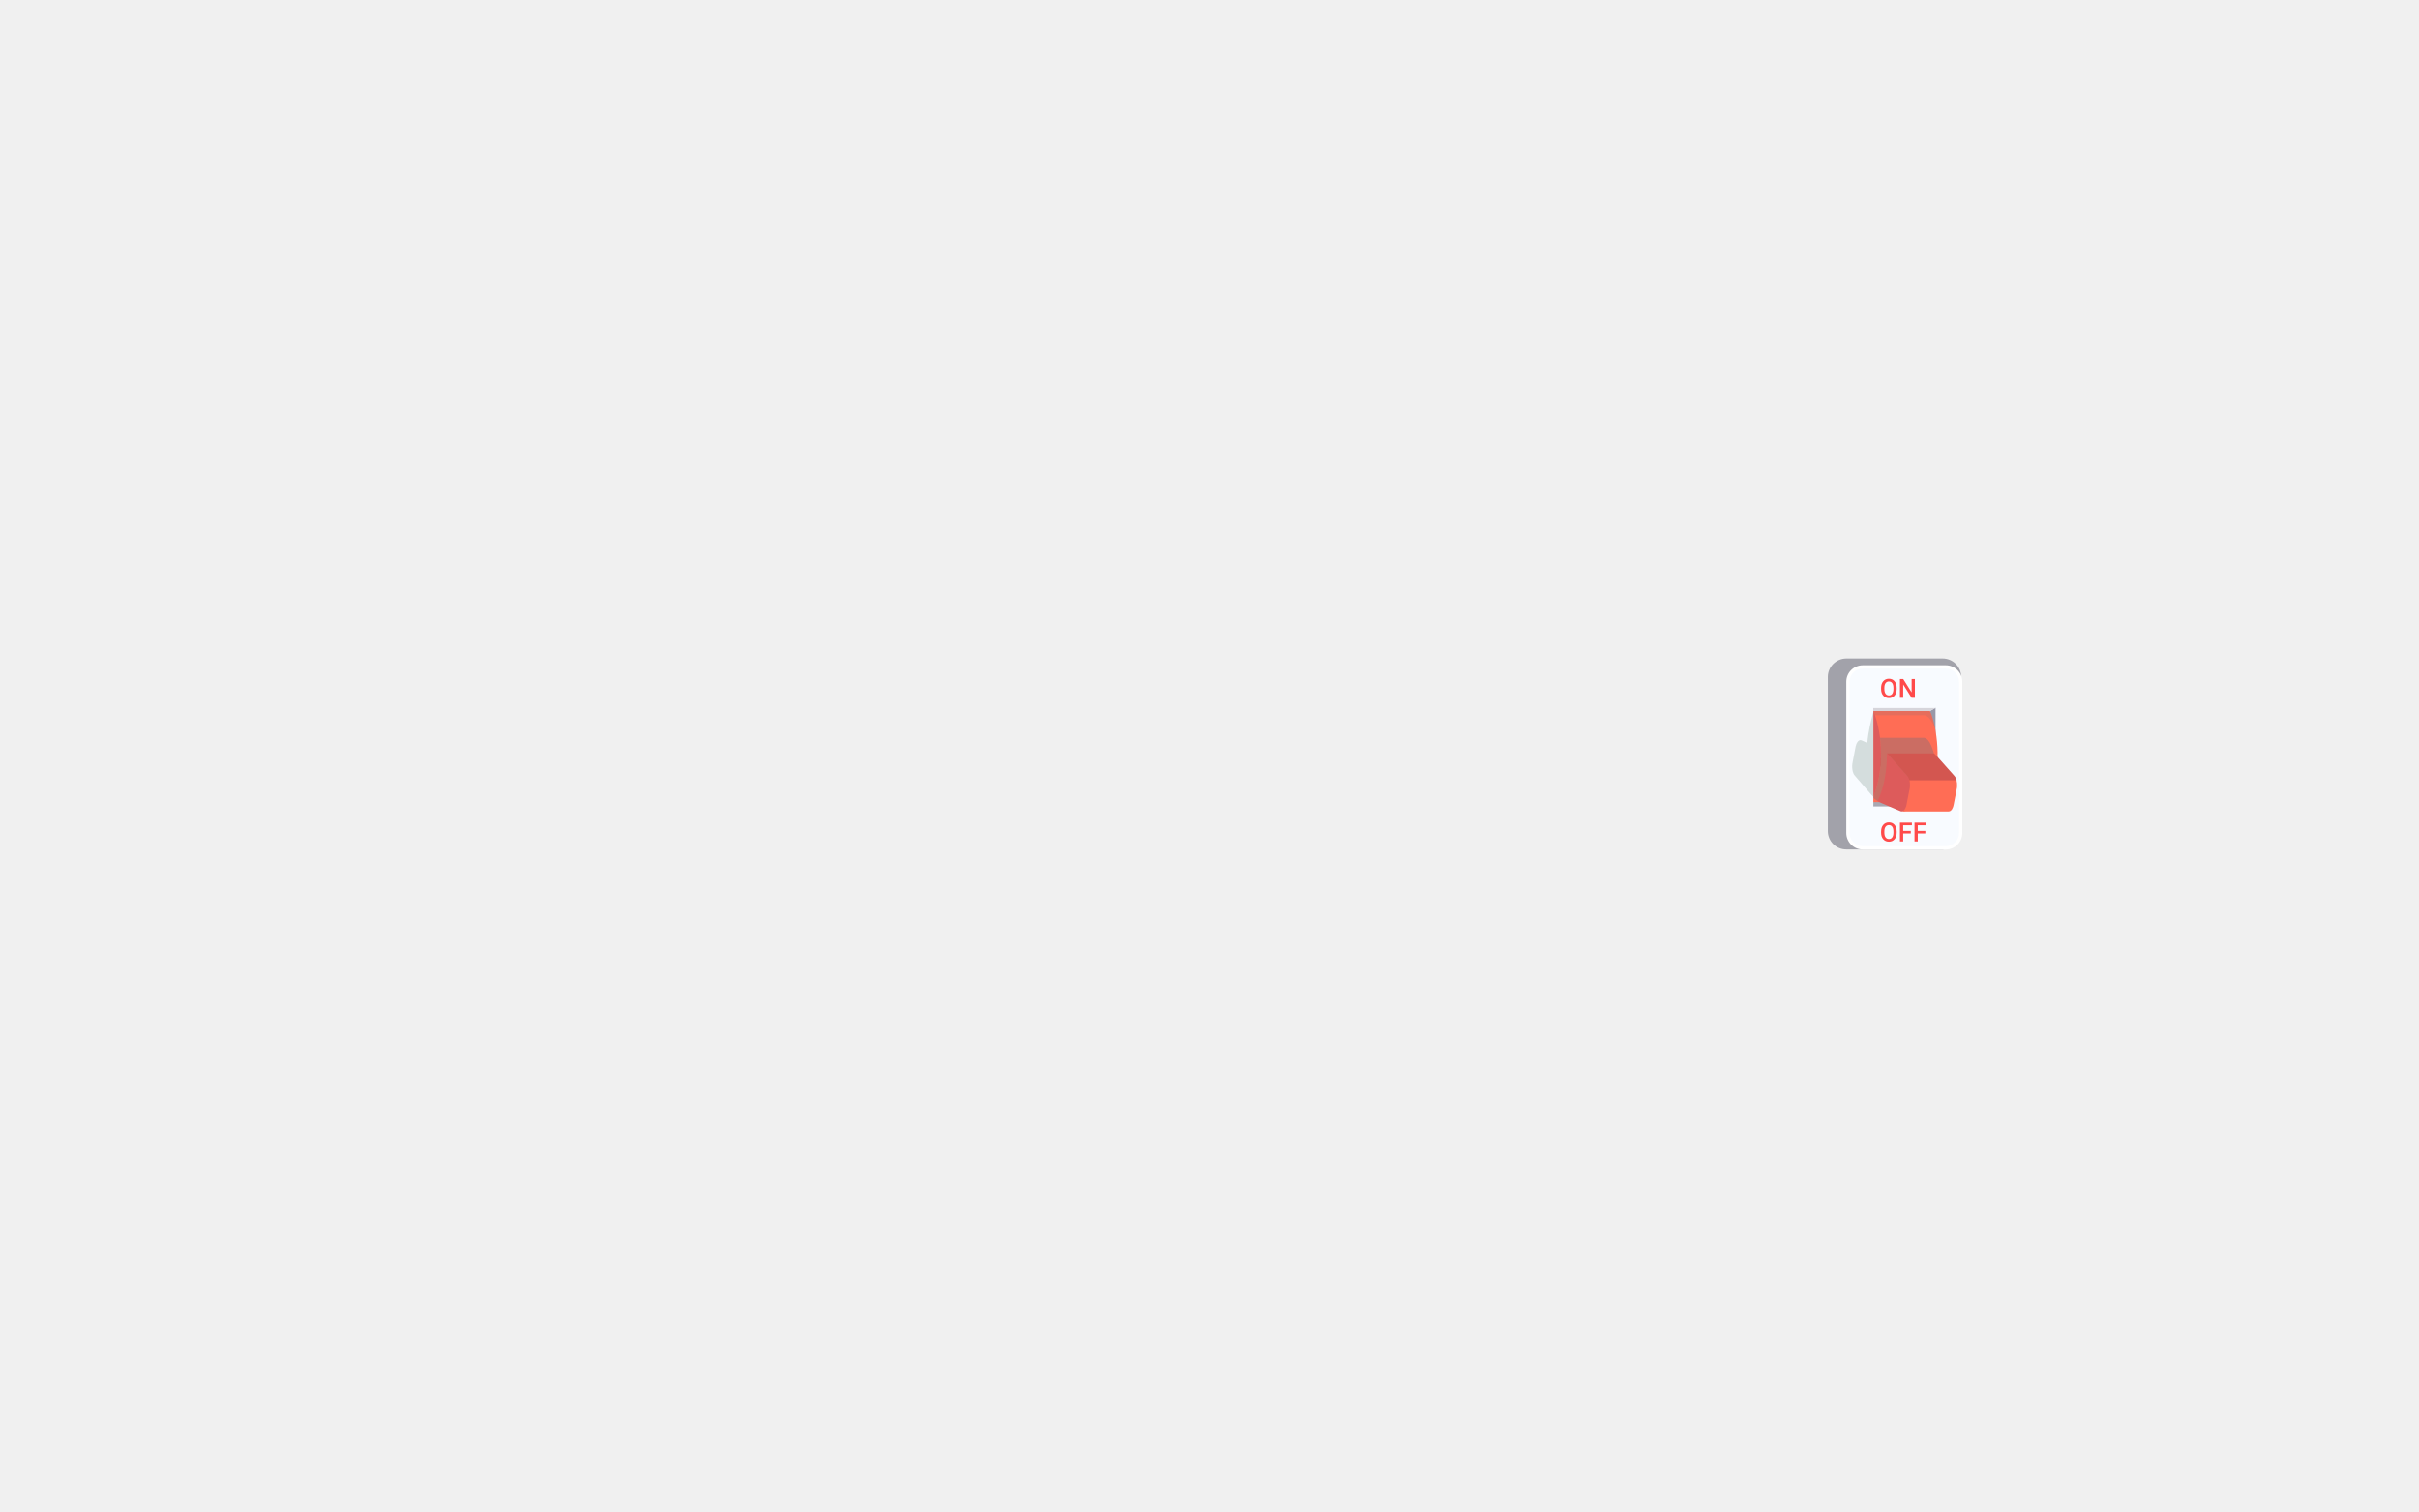
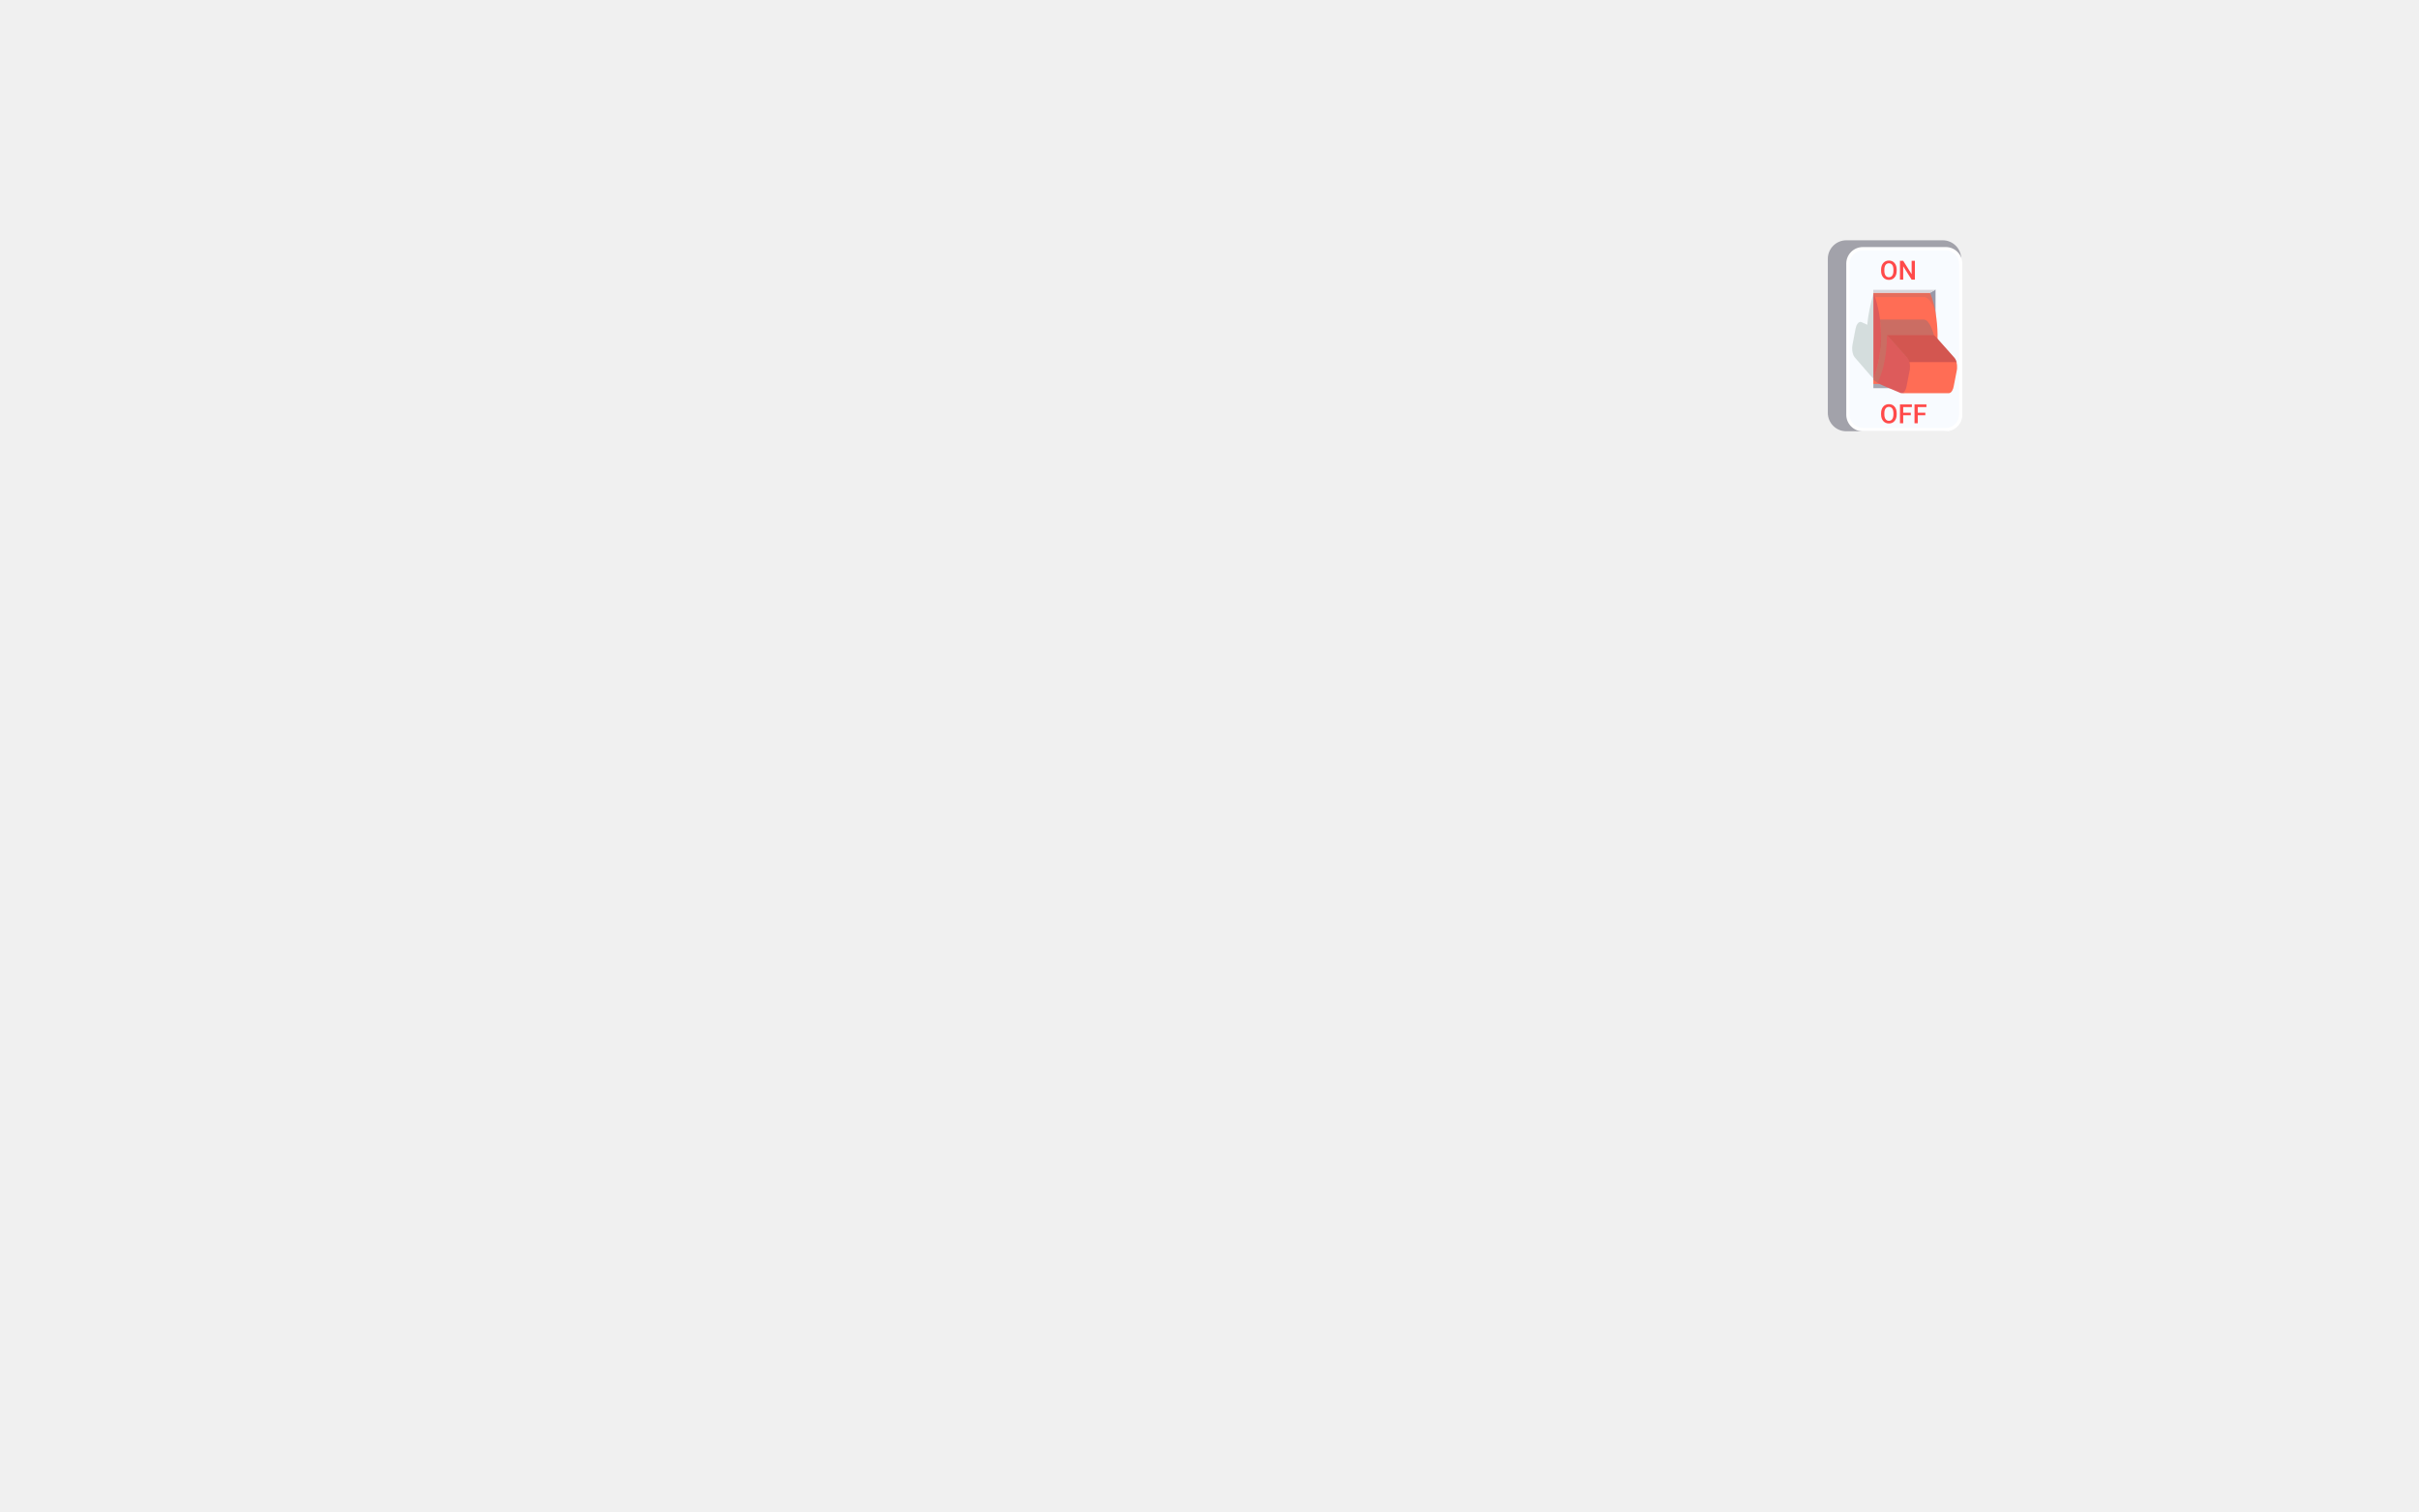
<svg xmlns="http://www.w3.org/2000/svg" viewBox="-6263 12765 1920 1200">
  <defs>
    <style>
      .cls-1 {
-         clip-path: url(#clip-Screen_1-1_2);
+         clip-path: url(#clip-Screen-4-1);
      }

      .cls-2 {
        fill: #a2a2aa;
      }

      .cls-3 {
        fill: #f8fbff;
      }

      .cls-4 {
        fill: #fff;
      }

      .cls-5 {
        fill: #9898a8;
      }

      .cls-6 {
        fill: #dd5b5b;
      }

      .cls-7 {
        fill: #a54d4d;
      }

      .cls-8 {
        fill: #ff6d55;
      }

      .cls-15, .cls-9 {
        fill: #a86c6c;
      }

      .cls-9 {
        opacity: 0.6;
      }

      .cls-10 {
        opacity: 0.5;
      }

      .cls-11 {
        fill: #db1814;
      }

      .cls-12 {
        opacity: 0.7;
      }

      .cls-13 {
        fill: #c65252;
      }

      .cls-14, .cls-18 {
        opacity: 0.3;
      }

      .cls-16 {
        fill: #a8a8b2;
      }

      .cls-17 {
        fill: #d35650;
      }

      .cls-18 {
        fill: #80978d;
      }

      .cls-19 {
        fill: #d6d5db;
      }

      .cls-20 {
        fill: #ff4a4a;
        font-size: 21px;
        font-family: Roboto-Medium, Roboto;
        font-weight: 500;
      }
    </style>
-     <clipPath id="clip-Screen_1-1_2">
+     <clipPath id="clip-Screen-4-1">
      <rect x="-6263" y="12765" width="1920" height="1200" />
    </clipPath>
  </defs>
-   <g id="Screen_1-1_2" data-name="Screen 1-1 – 2" class="cls-1">
-     <g id="Groupe_297" data-name="Groupe 297" transform="translate(-4812.231 13287.762)">
+   <g id="Screen-4-1" class="cls-1">
+     <g id="Groupe_297" data-name="Groupe 297" transform="translate(-4812.231 12955.762)">
      <g id="Groupe_69" data-name="Groupe 69">
        <g id="Groupe_56" data-name="Groupe 56">
          <g id="Groupe_54" data-name="Groupe 54">
            <path id="Tracé_213" data-name="Tracé 213" class="cls-2" d="M0,14.657A14.714,14.714,0,0,1,14.657,0h76.56a14.714,14.714,0,0,1,14.657,14.657V136.965a14.714,14.714,0,0,1-14.657,14.657H14.657A14.631,14.631,0,0,1,0,137.02Z" />
          </g>
          <g id="Groupe_55" data-name="Groupe 55" transform="translate(14.657 5.385)">
            <path id="Tracé_214" data-name="Tracé 214" class="cls-3" d="M106.426,12a11.835,11.835,0,0,1,11.825,11.825V143.857a11.835,11.835,0,0,1-11.825,11.825h-65.9A11.835,11.835,0,0,1,28.7,143.857V23.825A11.871,11.871,0,0,1,40.525,12h65.9Z" transform="translate(-27.423 -10.723)" />
            <path id="Tracé_215" data-name="Tracé 215" class="cls-4" d="M39.5,153.327h0a10.52,10.52,0,0,1-10.493-10.493V22.8A10.52,10.52,0,0,1,39.5,12.309h65.9A10.52,10.52,0,0,1,115.9,22.8V142.834A10.52,10.52,0,0,1,105.4,153.327Zm0,2.665h65.9a13.127,13.127,0,0,0,13.1-13.1V22.8A13.127,13.127,0,0,0,105.4,9.7H39.5A13.127,13.127,0,0,0,26.4,22.8V142.834a13.174,13.174,0,0,0,13.1,13.158Z" transform="translate(-26.4 -9.7)" />
          </g>
        </g>
        <g id="Groupe_68" data-name="Groupe 68" transform="translate(27.482 25.094)">
          <path id="Tracé_216" data-name="Tracé 216" class="cls-5" d="M150.486,70.5v40.307l-4.386,6.052v-43.8Z" transform="translate(-92.469 -56.454)" />
          <g id="Groupe_66" data-name="Groupe 66" transform="translate(3.831 3.276)">
            <g id="Groupe_62" data-name="Groupe 62" transform="translate(0 4.053)">
              <g id="Groupe_61" data-name="Groupe 61">
                <g id="Groupe_60" data-name="Groupe 60">
                  <g id="Groupe_57" data-name="Groupe 57" transform="translate(0.056 0.111)">
                    <path id="Tracé_217" data-name="Tracé 217" class="cls-6" d="M56.5,144.932V58.6c37.808,21.264,39.418,32.478,23.818,62.736C75.321,131.107,66.882,139.1,56.5,144.932Z" transform="translate(-56.5 -58.6)" />
                  </g>
                  <g id="Groupe_59" data-name="Groupe 59">
                    <path id="Tracé_218" data-name="Tracé 218" class="cls-7" d="M75.544,142.6h44.915c-.056,2.332-.222,4.664-.444,7.051H75.1c.222-2.387.389-4.719.444-7.051Z" transform="translate(-64.718 -95.853)" />
                    <g id="Groupe_58" data-name="Groupe 58">
                      <path id="Tracé_219" data-name="Tracé 219" class="cls-8" d="M57.455,60.066A61.777,61.777,0,0,1,63.9,75.5a94.88,94.88,0,0,1,3,17.155A99.8,99.8,0,0,1,64.062,127.3a59.328,59.328,0,0,1-7.551,17.544h44.915a33.047,33.047,0,0,0,2-3.331,51.809,51.809,0,0,0,3.276-7.162,82.468,82.468,0,0,0,4.219-16.267,102.194,102.194,0,0,0,1.277-17.488,116.423,116.423,0,0,0-1.555-16.989,72.921,72.921,0,0,0-4.608-16.323c-1-2.443-5.33-4.775-6.662-7.051-.333-.555-5.163-1.11-5.552-1.666A44.683,44.683,0,0,0,89.1,58.4H56.4c.444.611.722,1.11,1.055,1.666C57.677,60.4,57.4,59.955,57.455,60.066Z" transform="translate(-56.4 -58.4)" />
                    </g>
                  </g>
                </g>
              </g>
              <path id="Tracé_220" data-name="Tracé 220" class="cls-9" d="M95.924,145.989l16.989-20.209s-3.054-12.381-8.05-12.381H70.107c.167,1.221.278,2.5.389,3.72a99.8,99.8,0,0,1-2.831,34.644A69.474,69.474,0,0,1,64.5,160.98l3.72,2.72Z" transform="translate(-60.003 -82.865)" />
            </g>
            <g id="Groupe_63" data-name="Groupe 63" class="cls-10" transform="translate(1.055 5.718)">
              <path id="Tracé_221" data-name="Tracé 221" class="cls-11" d="M58.3,61.4Z" transform="translate(-58.3 -61.4)" />
            </g>
            <g id="Groupe_64" data-name="Groupe 64" class="cls-12" transform="translate(1.055 5.677)">
              <path id="Tracé_222" data-name="Tracé 222" class="cls-13" d="M58.3,61.367Z" transform="translate(-58.3 -61.325)" />
            </g>
            <g id="Groupe_65" data-name="Groupe 65" class="cls-14" transform="translate(1.055)">
              <path id="Tracé_223" data-name="Tracé 223" class="cls-15" d="M111.487,80.247c0-.056-.056-.111-.056-.167-1.388-5.718-5.5-12.27-8.827-12.27H63.186A84.34,84.34,0,0,0,58.3,55.43V51.1H88.613a35.865,35.865,0,0,1,4.553.167c.389.555,5.163,1.11,5.552,1.666,1.332,2.221,5.663,4.608,6.662,7.051.611,1.5,1.166,3,1.666,4.553A73.514,73.514,0,0,1,111.487,80.247Z" transform="translate(-58.3 -51.1)" />
            </g>
          </g>
          <rect id="Rectangle_8" data-name="Rectangle 8" class="cls-3" width="59.683" height="7.884" transform="translate(0 89.663)" />
          <path id="Tracé_224" data-name="Tracé 224" class="cls-16" d="M114.356,208.787H65V205.4h45.026Z" transform="translate(-56.395 -116.459)" />
          <path id="Tracé_225" data-name="Tracé 225" class="cls-3" d="M103.908,45.2H49.5V61.689h53.52Z" transform="translate(-49.5 -45.2)" />
          <g id="Groupe_67" data-name="Groupe 67" transform="translate(12.048 50.244)">
            <path id="Tracé_226" data-name="Tracé 226" class="cls-6" d="M90.187,181.781a1.959,1.959,0,0,1-.777-.167L74.7,175.34c-1.11-.5-2.443-1.11-3.5-1.721a73.272,73.272,0,0,0,5.552-17.544A104.977,104.977,0,0,0,78.584,135.7c1.11,1.055,2.276,2.221,3.109,3.165l13.213,14.879c1.666,1.888,12.381,6.385,11.659,9.993l-3.72,12.825C102.179,179.671,91.853,181.781,90.187,181.781Z" transform="translate(-71.2 -135.7)" />
          </g>
          <path id="Tracé_227" data-name="Tracé 227" class="cls-17" d="M87.654,138.865c3.165,3.553,6.329,7.162,9.494,10.715,1.166,1.332,2.387,2.665,3.553,4a8.084,8.084,0,0,1,1.666,3.387,16.382,16.382,0,0,1,.278,6.773h35.81c.222,0-4.441-1.943-4.441-2.221.056-1.443,6.218-3,5.829-4.441a8.927,8.927,0,0,0-.944-2.387,10.167,10.167,0,0,0-1.332-1.721c-3.664-4.108-7.328-8.272-10.993-12.381-.5-.555-.944-1.055-1.443-1.61-.389-.444-.777-.888-1.221-1.332l-1.555-1.555c-.111-.111-.278-.389-.444-.389H84.6C85.655,136.7,86.654,137.754,87.654,138.865Z" transform="translate(-65.113 -85.456)" />
          <path id="Tracé_228" data-name="Tracé 228" class="cls-8" d="M122.944,198.906h19.82c2.443,0,3.664-3.331,4-5.274l2.5-12.825H149.2c.222,0,.278-2,.278-2.221a14.742,14.742,0,0,0-.444-4.386h-37.42a15.589,15.589,0,0,1,.222,6.607l-2.5,12.825h0a6,6,0,0,0-.278,1.166c-.5,1.61-1.666,4.108-3.664,4.108Z" transform="translate(-74.365 -102.581)" />
        </g>
        <rect id="Rectangle_9" data-name="Rectangle 9" class="cls-3" width="12.547" height="116.478" transform="translate(23.595 16.933)" />
        <path id="Tracé_229" data-name="Tracé 229" class="cls-18" d="M51.573,143.789c-.666-.722-1.332-1.388-1.888-2L36.8,126.911c-1.666-1.888-2.443-6.385-1.721-9.993l2.443-12.825c.611-3.109,2.221-5.274,3.886-5.274a1.959,1.959,0,0,1,.777.167l4.664,2.11c.555-7.717,2.665-17.155,4.775-24.595v67.289Z" transform="translate(-15.486 -34.028)" />
      </g>
      <path id="Tracé_230" data-name="Tracé 230" class="cls-19" d="M114.356,70.8H65v2.387h45.026Z" transform="translate(-28.913 -31.493)" />
    </g>
-     <text id="OFF" class="cls-20" transform="translate(-4771 13433)">
+     <text id="OFF" class="cls-20" transform="translate(-4771 13101)">
      <tspan x="0" y="0">OFF</tspan>
    </text>
-     <text id="ON" class="cls-20" transform="translate(-4771 13319)">
+     <text id="ON" class="cls-20" transform="translate(-4771 12987)">
      <tspan x="0" y="0">ON</tspan>
    </text>
  </g>
</svg>
